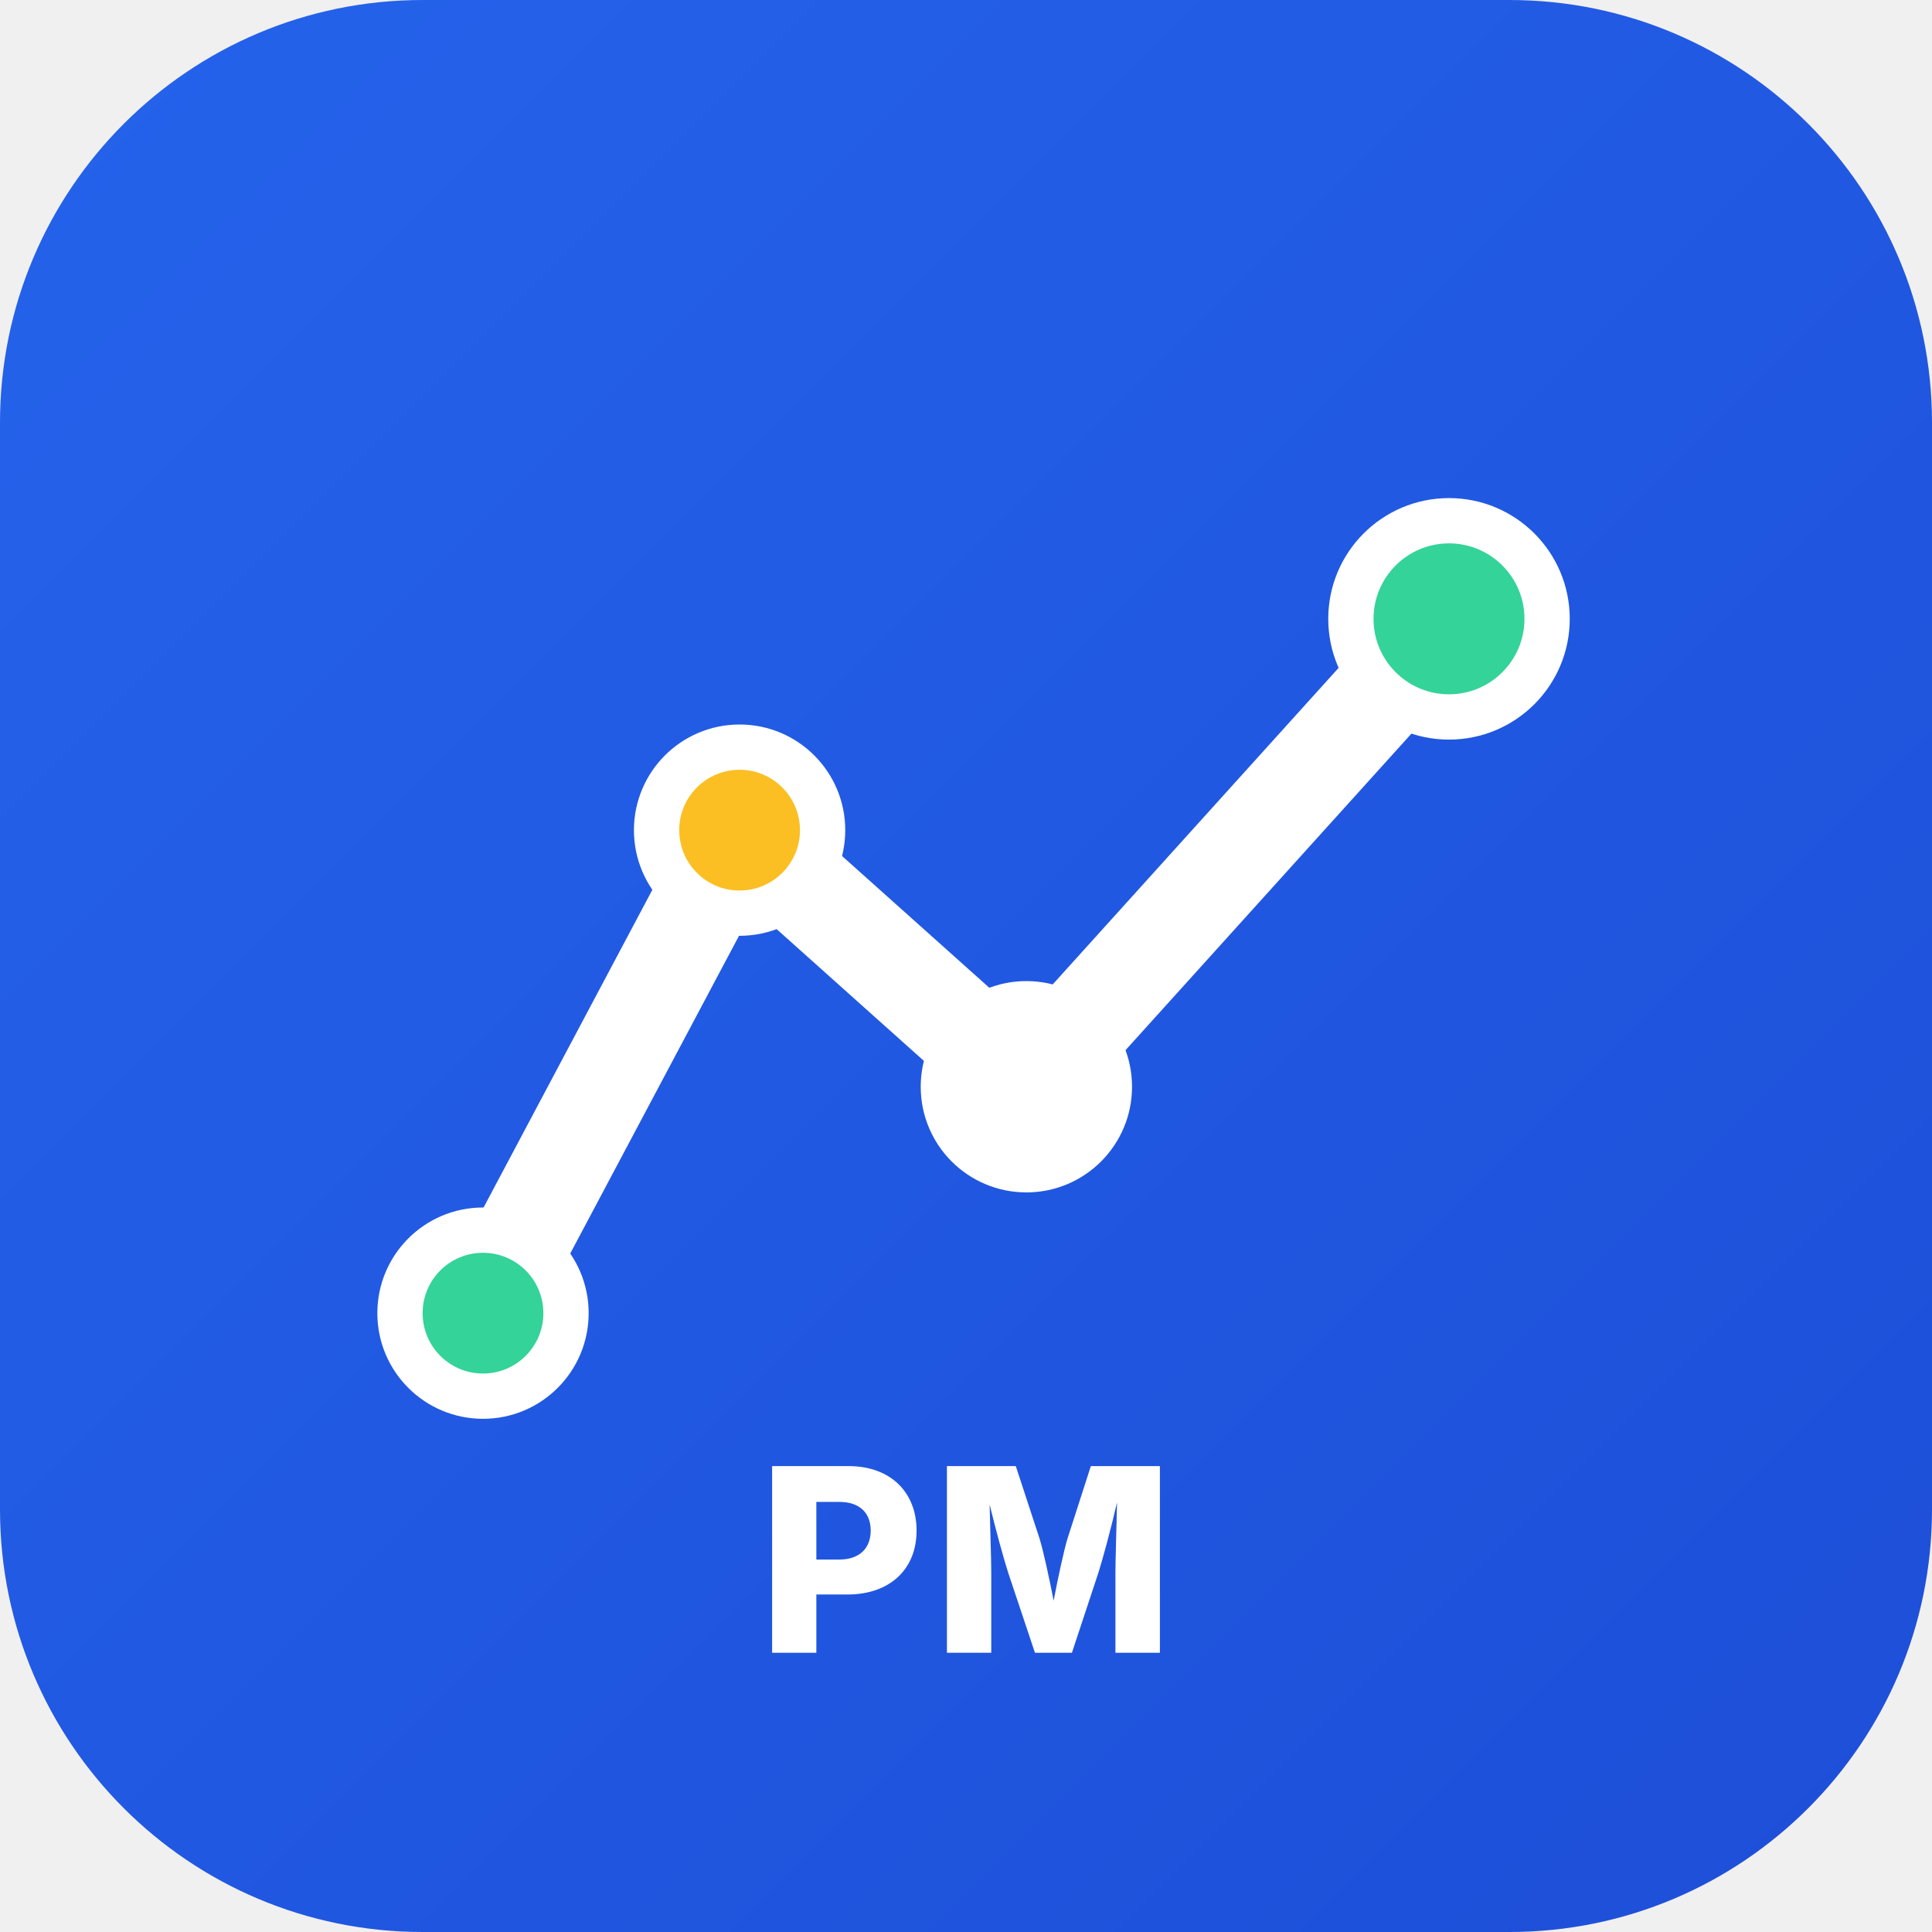
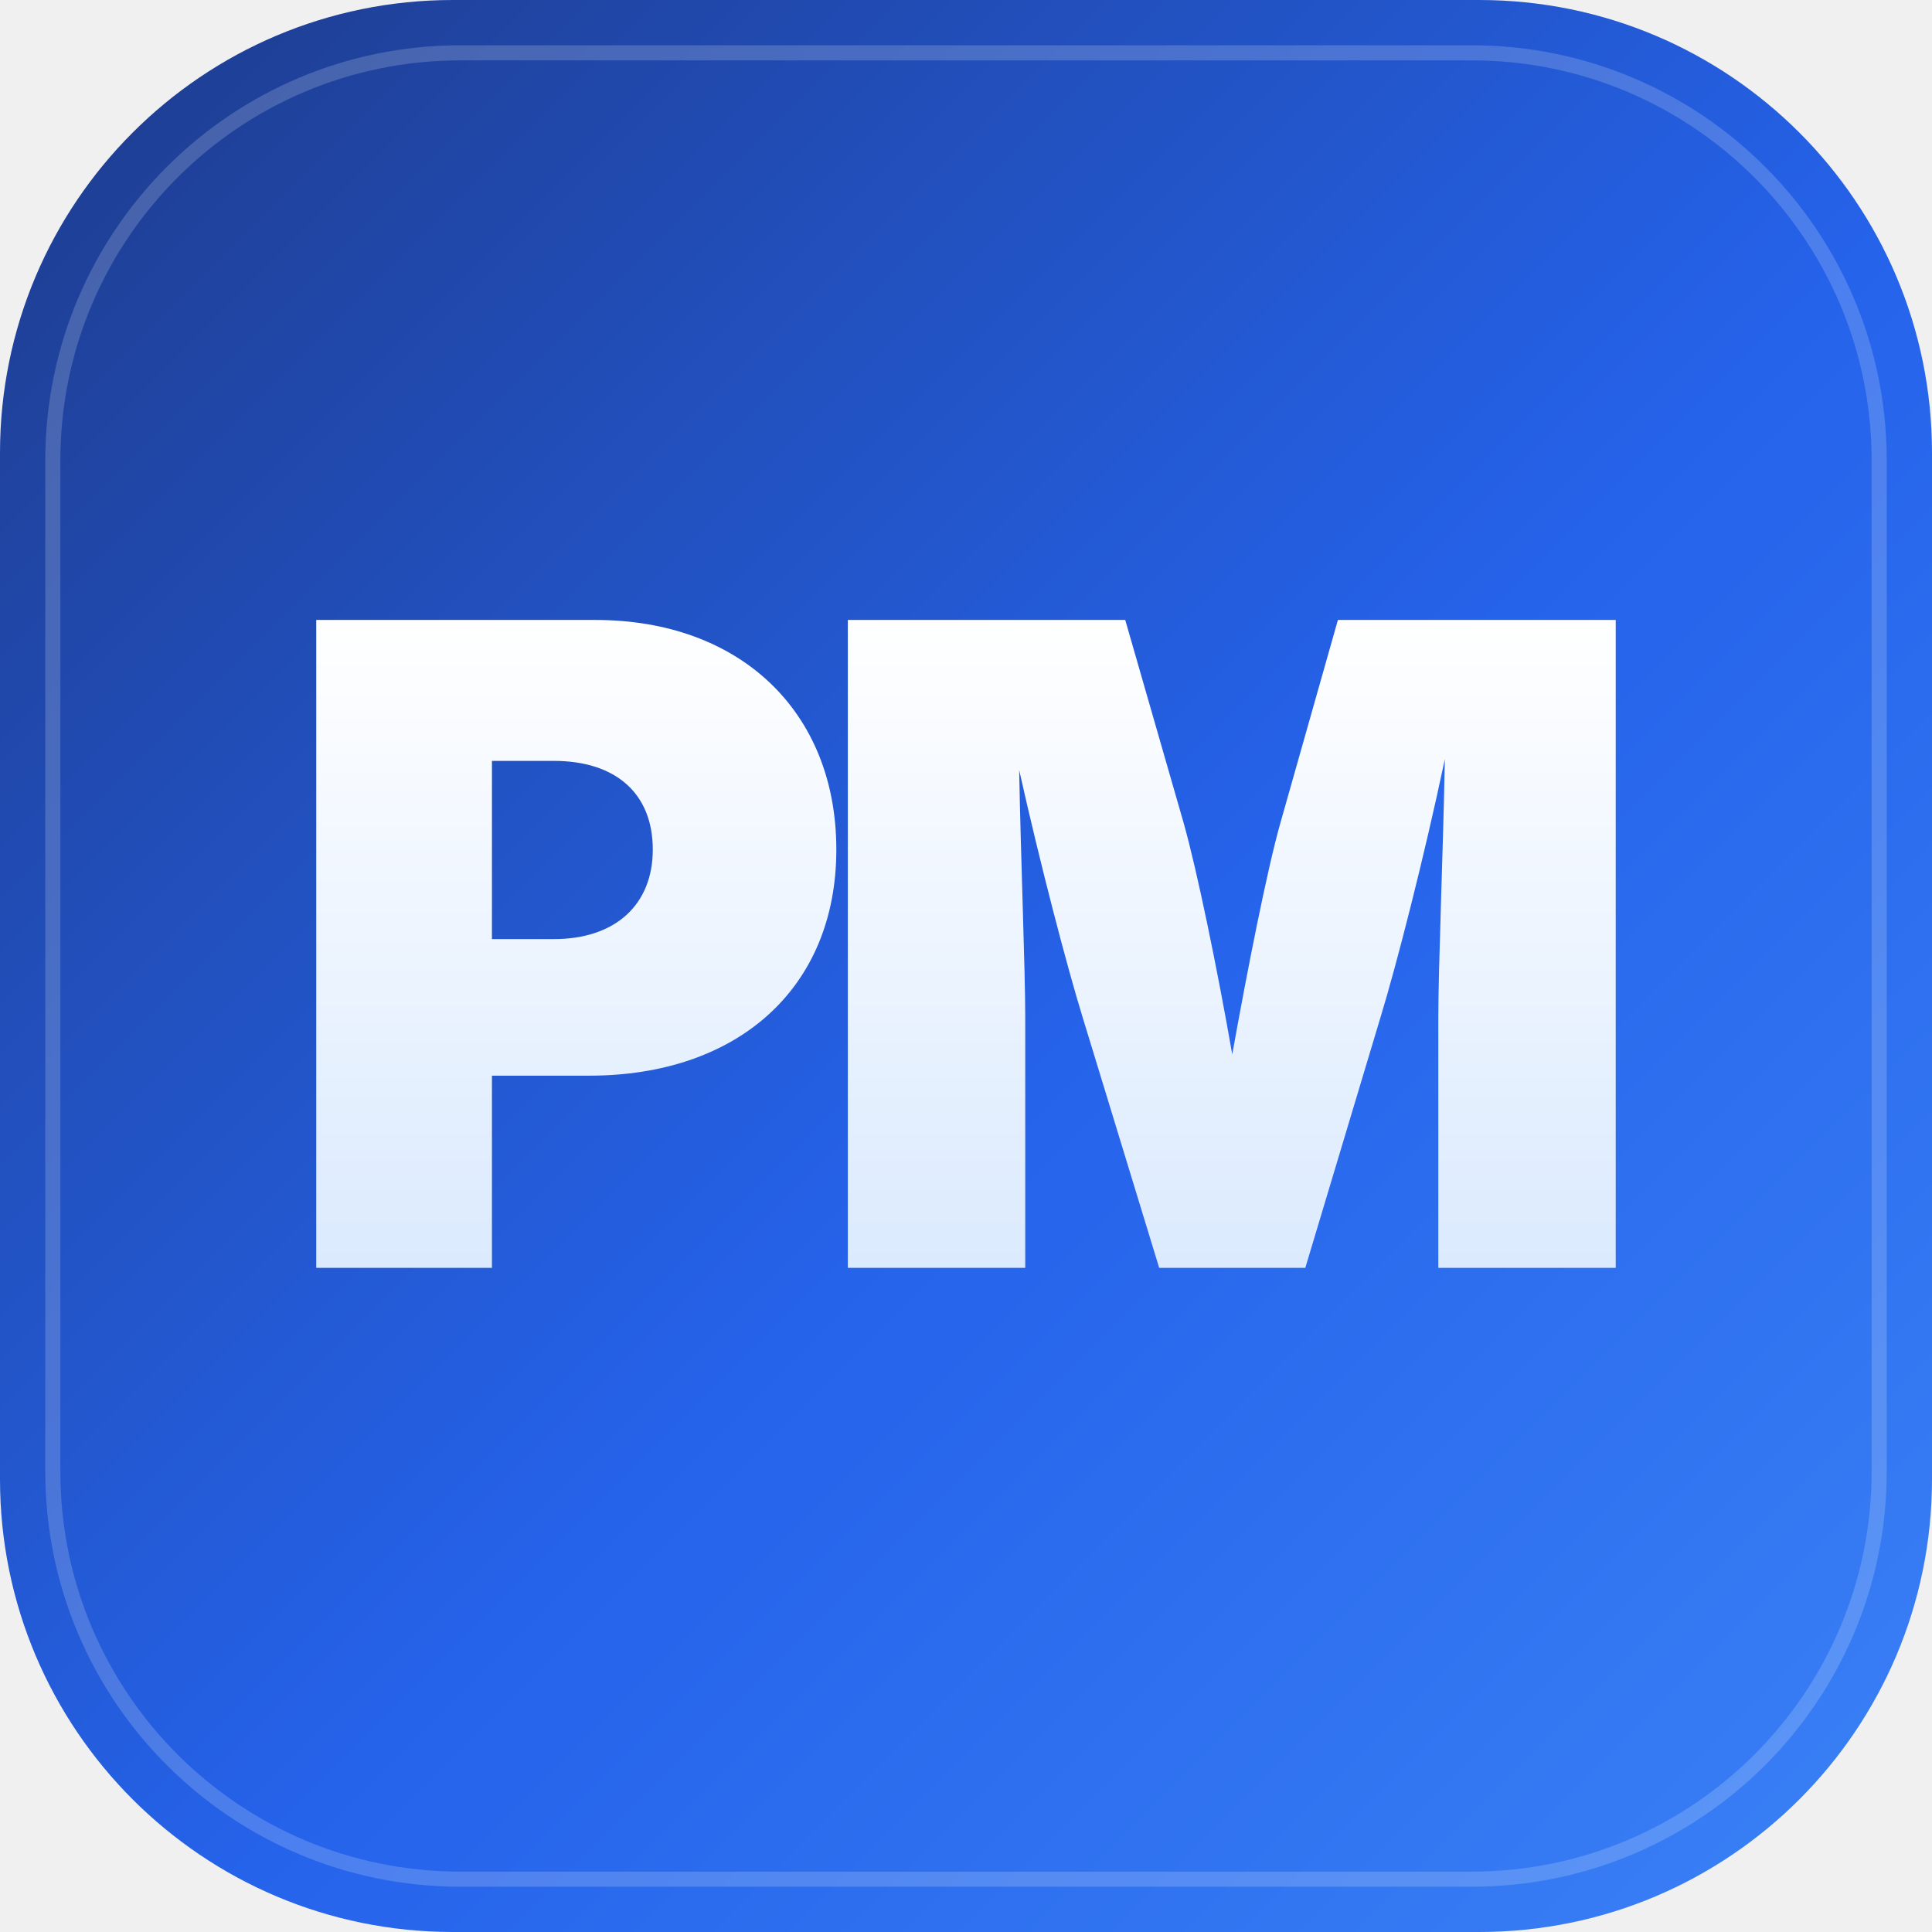
<svg xmlns="http://www.w3.org/2000/svg" viewBox="0 0 512 512">
  <defs>
    <linearGradient id="bg" x1="0" y1="0" x2="1" y2="1">
-       <stop offset="0%" stop-color="#2563eb" />
-       <stop offset="100%" stop-color="#1d4ed8" />
+       <stop offset="0%" stop-color="#1e3a8a" />
+       <stop offset="55%" stop-color="#2563eb" />
+       <stop offset="100%" stop-color="#3b82f6" />
+     </linearGradient>
+     <linearGradient id="txt" x1="0" y1="0" x2="0" y2="1">
+       <stop offset="0%" stop-color="#ffffff" />
+       <stop offset="100%" stop-color="#dbeafe" />
    </linearGradient>
  </defs>
-   <rect width="512" height="512" rx="112" fill="url(#bg)" />
-   <g fill="none" stroke="#ffffff" stroke-width="26" stroke-linecap="round" stroke-linejoin="round">
-     <path d="M128 348 L196 220 L272 288 L384 164" />
-     <circle cx="128" cy="348" r="22" fill="#34d399" stroke="#ffffff" stroke-width="12" />
-     <circle cx="196" cy="220" r="22" fill="#fbbf24" stroke="#ffffff" stroke-width="12" />
-     <circle cx="272" cy="288" r="22" fill="#ffffff" stroke="#ffffff" stroke-width="12" />
-     <circle cx="384" cy="164" r="26" fill="#34d399" stroke="#ffffff" stroke-width="12" />
-   </g>
-   <text x="256" y="438" text-anchor="middle" font-family="system-ui,-apple-system,sans-serif" font-size="68" font-weight="800" fill="#ffffff" letter-spacing="2">PM</text>
+   <rect width="512" height="512" rx="120" fill="url(#bg)" />
+   <rect x="14" y="14" width="484" height="484" rx="108" fill="none" stroke="#ffffff" stroke-opacity="0.18" stroke-width="4" />
+   <text x="256" y="336" text-anchor="middle" font-family="'Inter',system-ui,-apple-system,Segoe UI,Roboto,sans-serif" font-size="236" font-weight="900" fill="url(#txt)" letter-spacing="-14">PM</text>
</svg>
